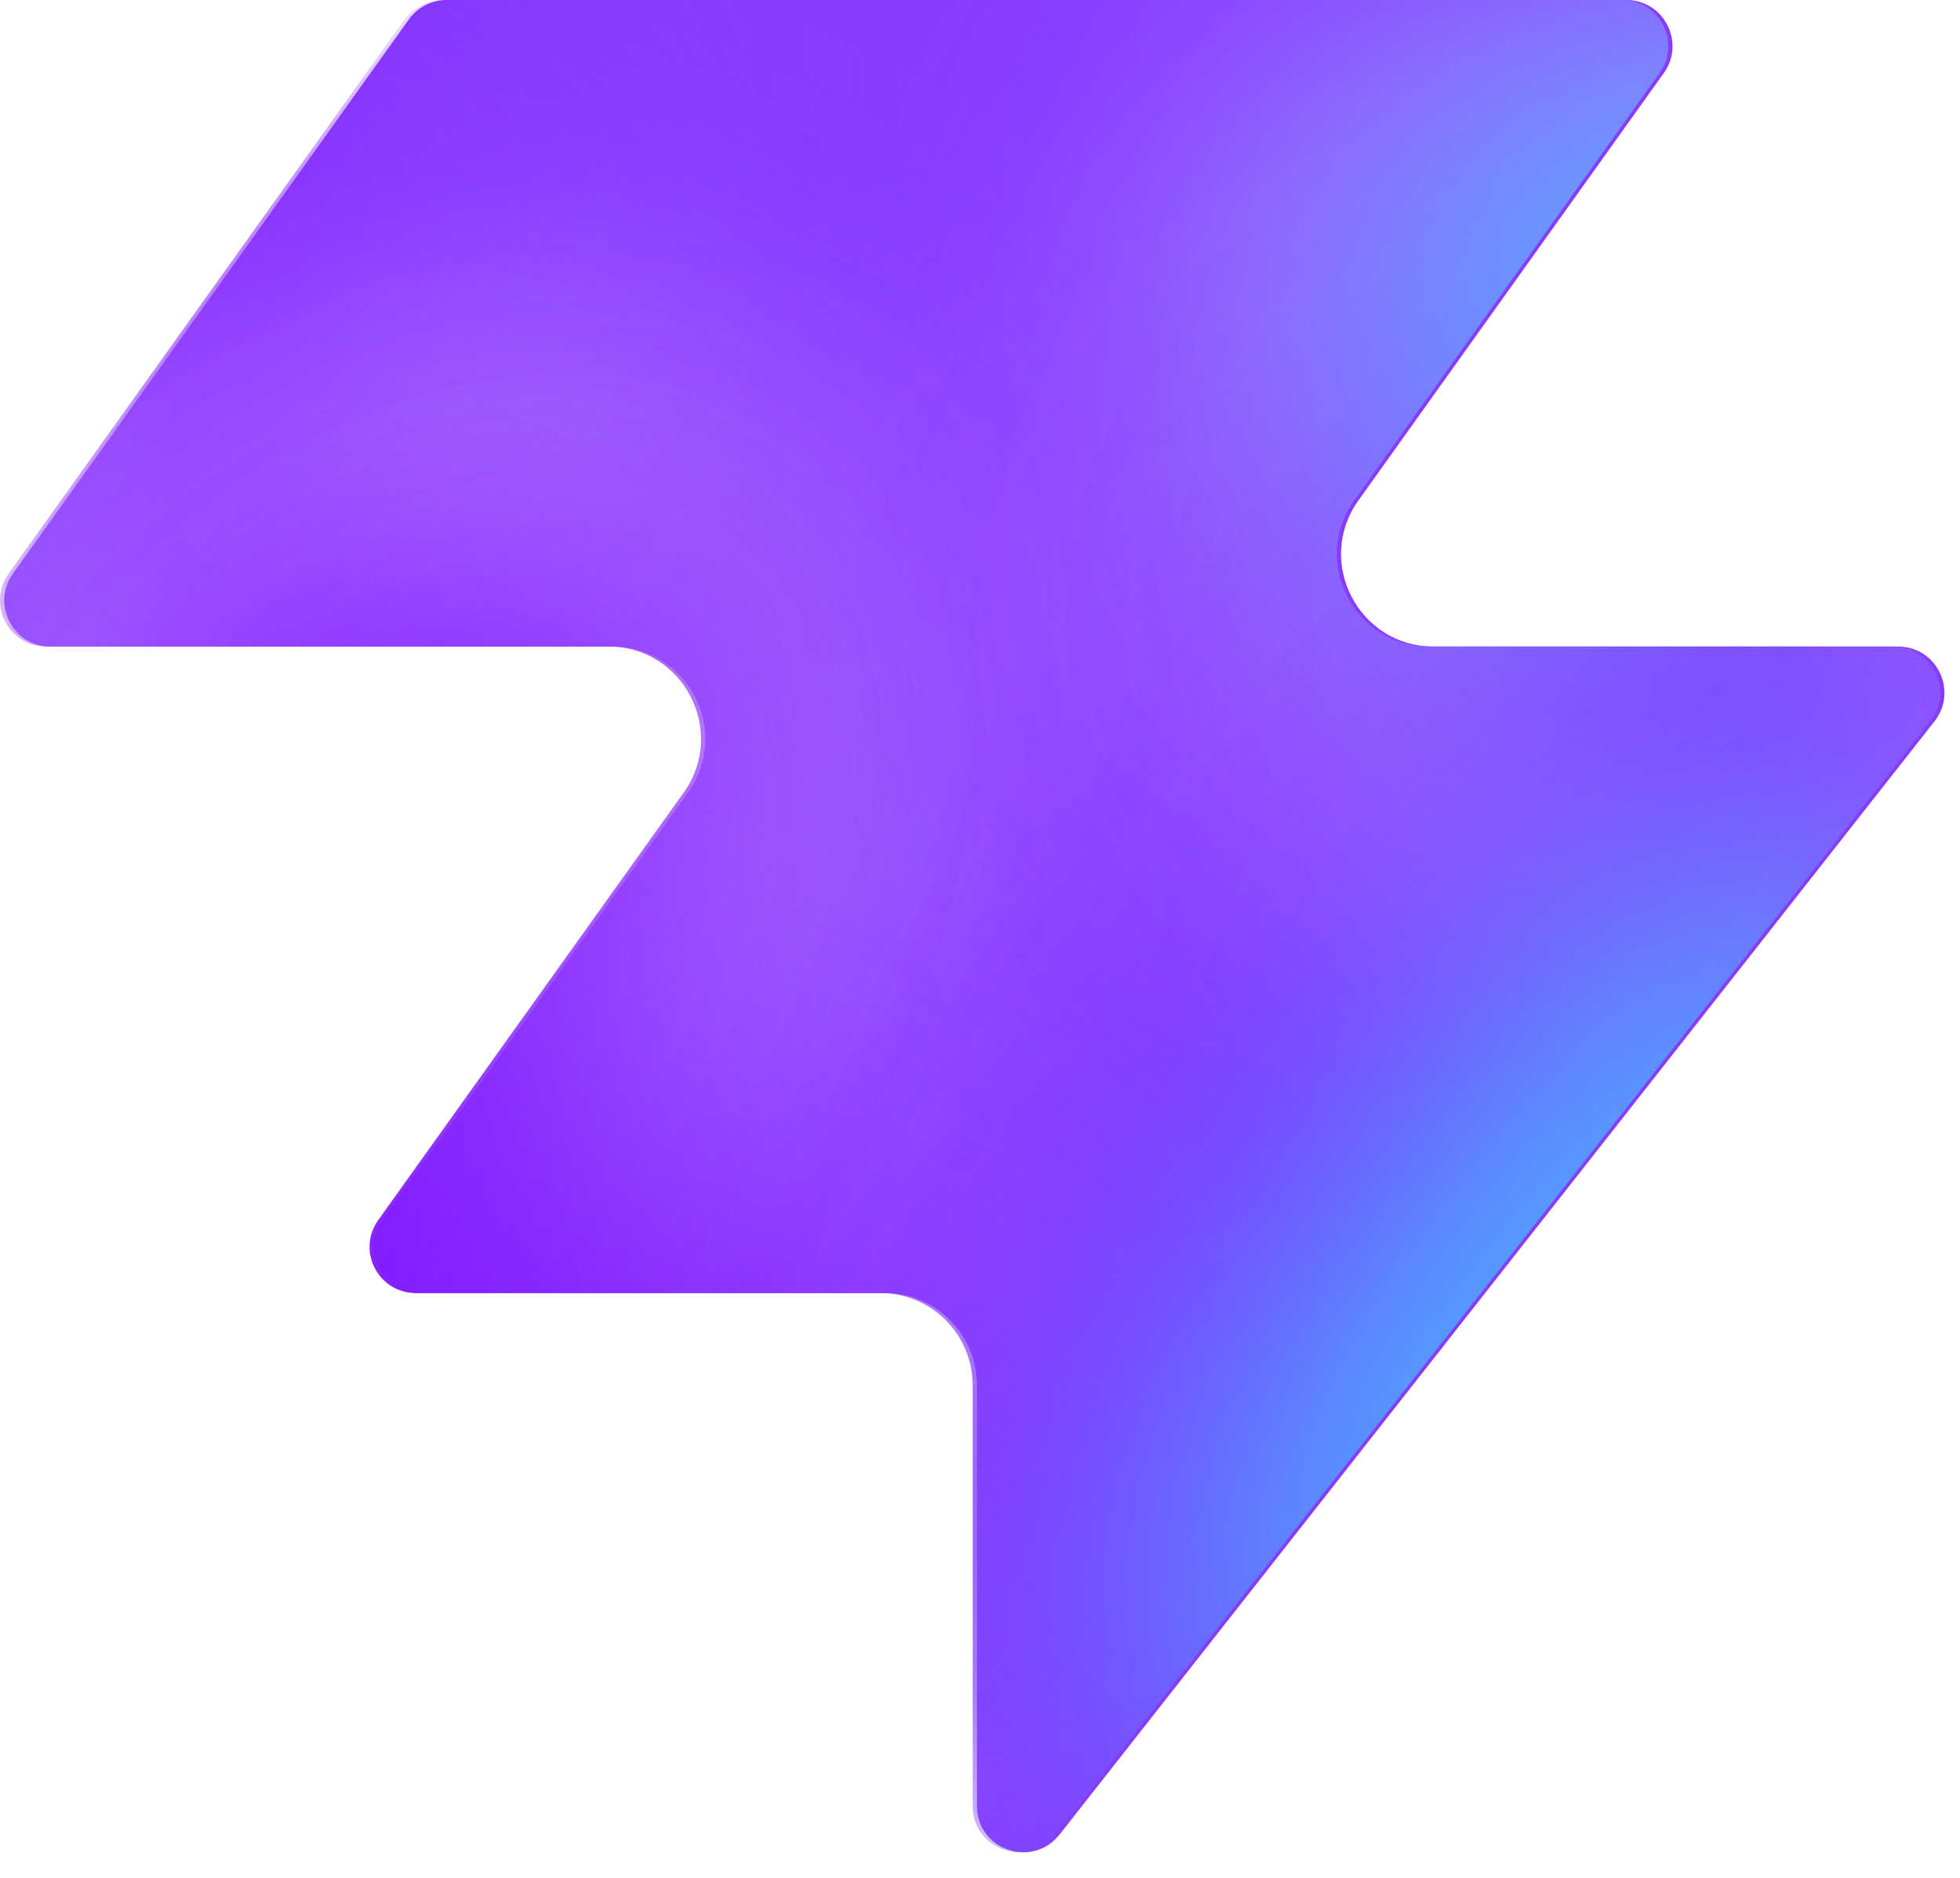
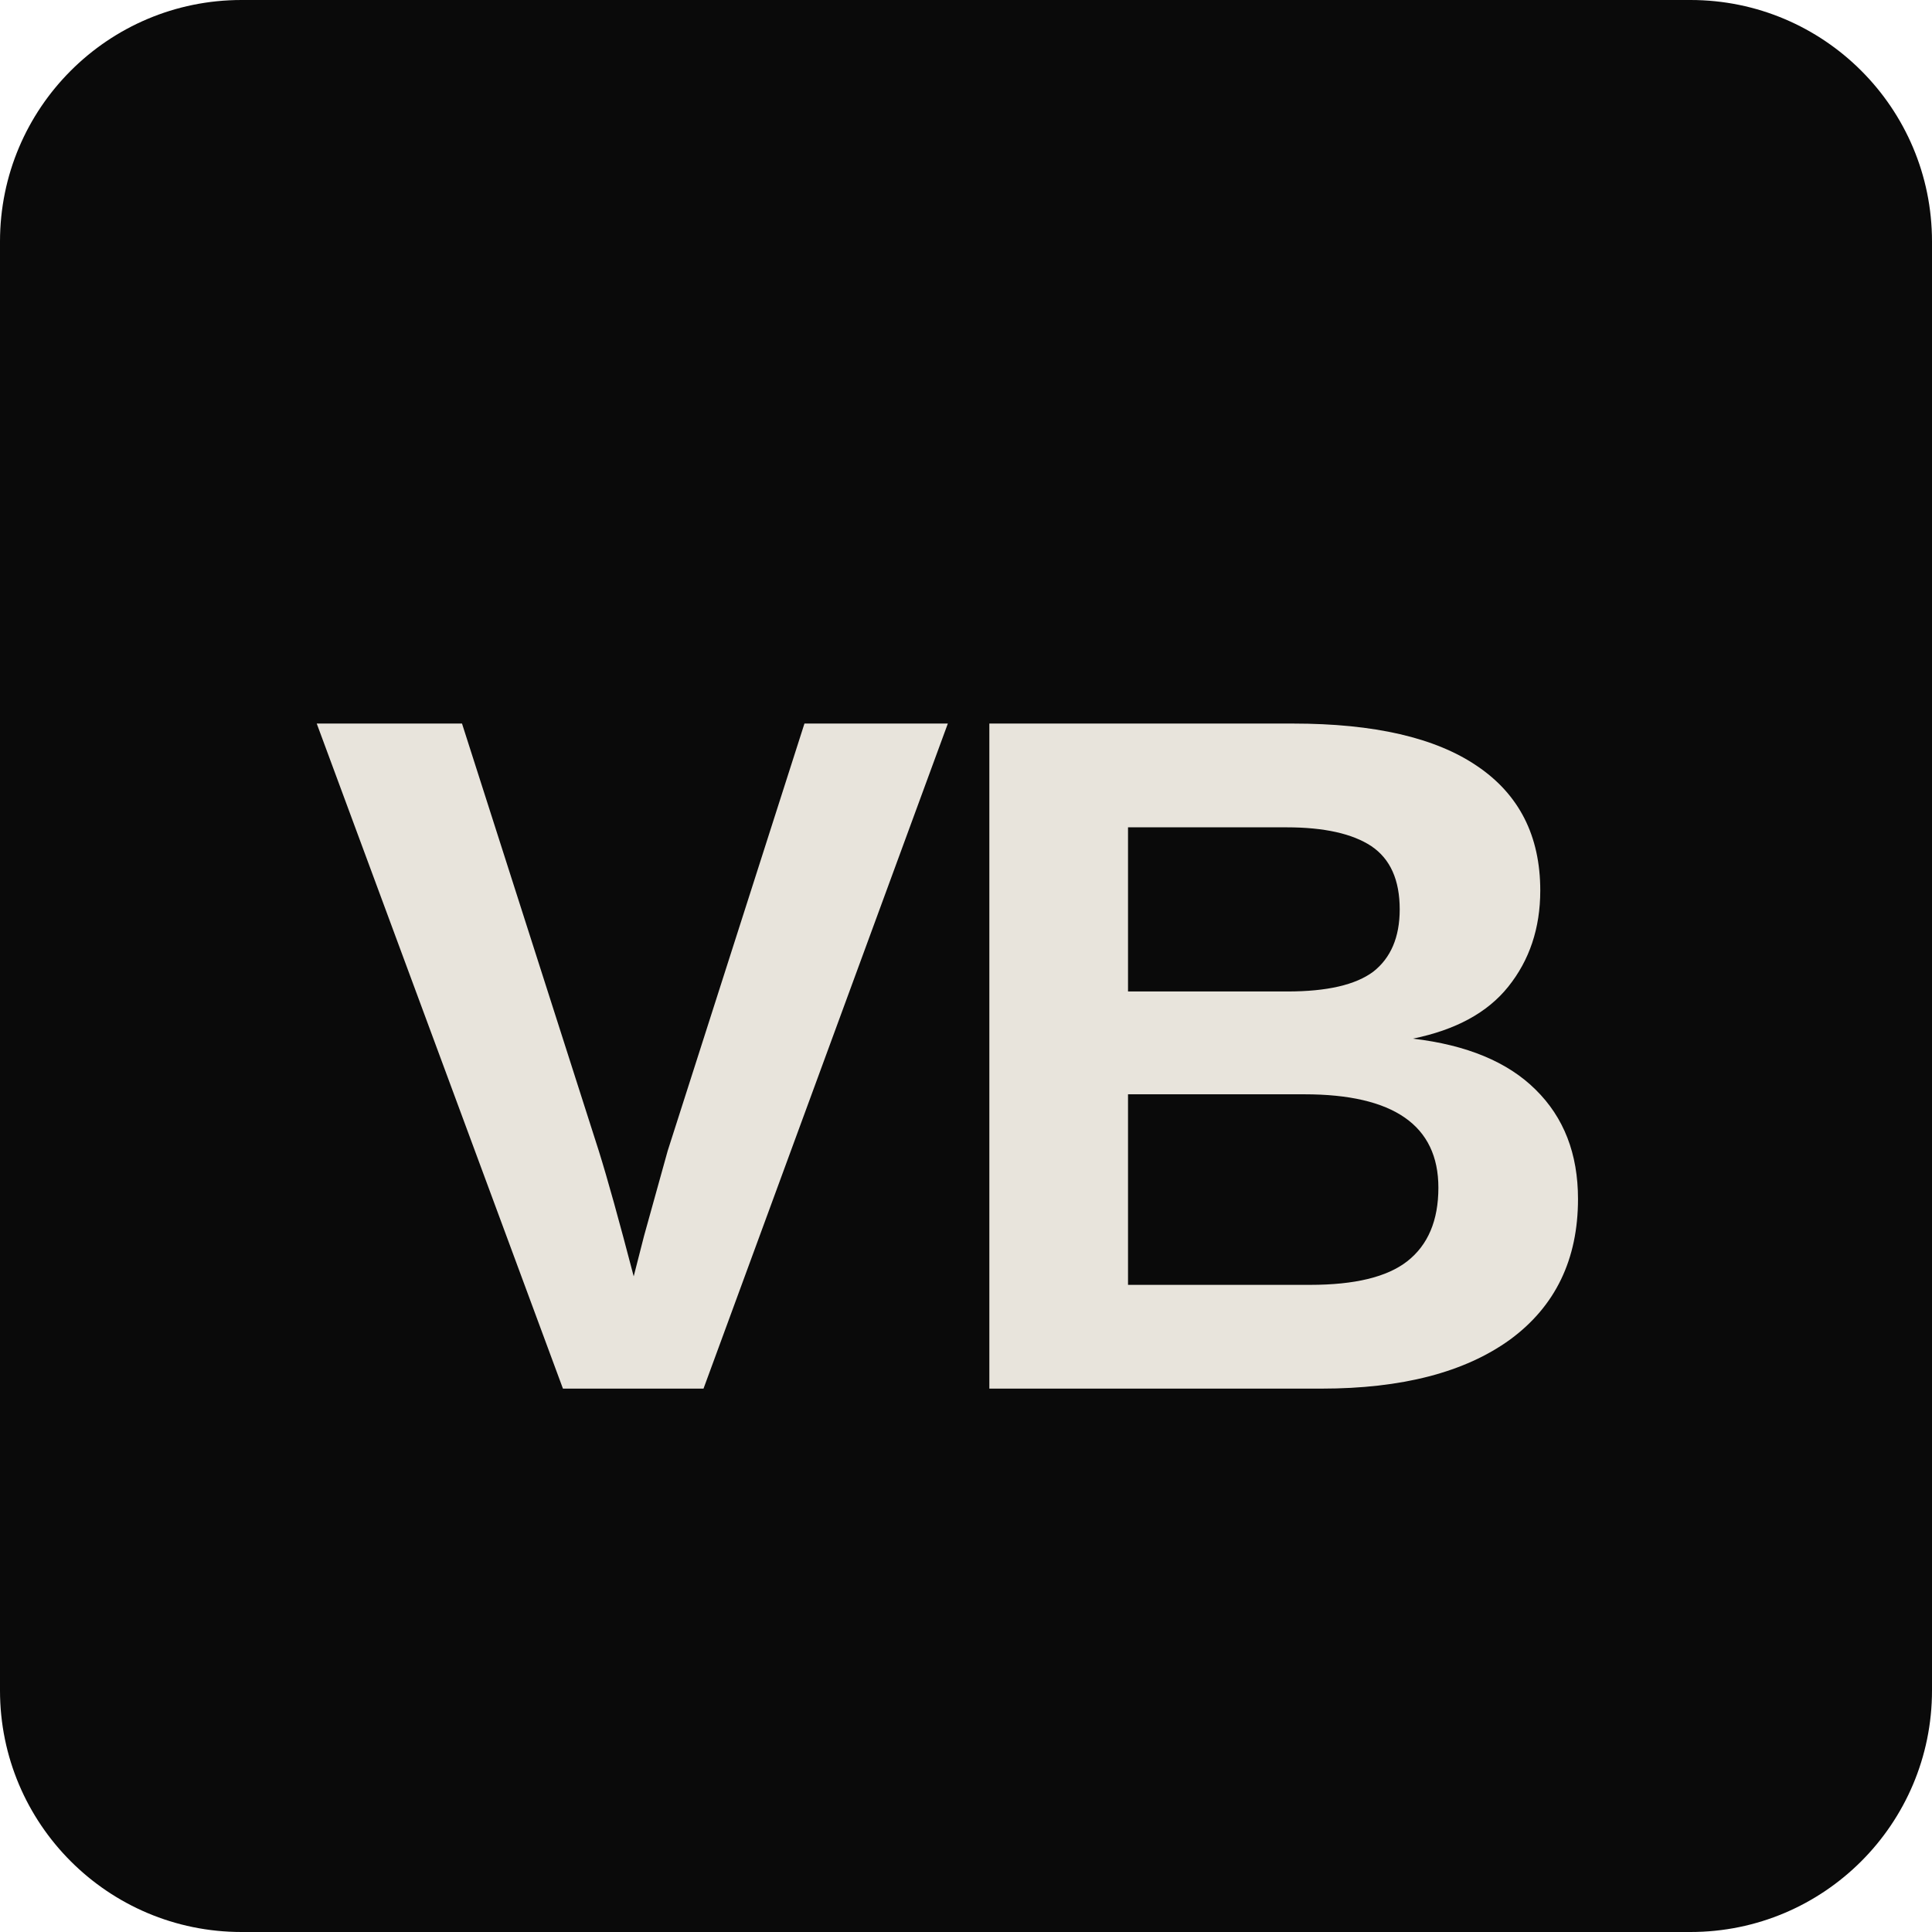
- <svg xmlns="http://www.w3.org/2000/svg" width="48" height="46" fill="none" viewBox="0 0 48 46">
-   <path fill="#863bff" d="M25.946 44.938c-.664.845-2.021.375-2.021-.698V33.937a2.26 2.26 0 0 0-2.262-2.262H10.287c-.92 0-1.456-1.04-.92-1.788l7.48-10.471c1.07-1.497 0-3.578-1.842-3.578H1.237c-.92 0-1.456-1.04-.92-1.788L10.013.474c.214-.297.556-.474.92-.474h28.894c.92 0 1.456 1.04.92 1.788l-7.48 10.471c-1.07 1.498 0 3.579 1.842 3.579h11.377c.943 0 1.473 1.088.89 1.83L25.947 44.94z" style="fill:#863bff;fill:color(display-p3 .525 .23 1);fill-opacity:1" />
-   <mask id="a" width="48" height="46" x="0" y="0" maskUnits="userSpaceOnUse" style="mask-type:alpha">
-     <path fill="#000" d="M25.842 44.938c-.664.844-2.021.375-2.021-.698V33.937a2.26 2.26 0 0 0-2.262-2.262H10.183c-.92 0-1.456-1.04-.92-1.788l7.48-10.471c1.07-1.498 0-3.579-1.842-3.579H1.133c-.92 0-1.456-1.04-.92-1.787L9.91.473c.214-.297.556-.474.92-.474h28.894c.92 0 1.456 1.04.92 1.788l-7.48 10.471c-1.07 1.498 0 3.578 1.842 3.578h11.377c.943 0 1.473 1.088.89 1.832L25.843 44.94z" style="fill:#000;fill-opacity:1" />
-   </mask>
-   <g mask="url(#a)">
-     <g filter="url(#b)">
-       <ellipse cx="5.508" cy="14.704" fill="#ede6ff" rx="5.508" ry="14.704" style="fill:#ede6ff;fill:color(display-p3 .927 .903 1);fill-opacity:1" transform="matrix(.00324 1 1 -.00324 -4.47 31.516)" />
-     </g>
-     <g filter="url(#c)">
-       <ellipse cx="10.399" cy="29.851" fill="#ede6ff" rx="10.399" ry="29.851" style="fill:#ede6ff;fill:color(display-p3 .927 .903 1);fill-opacity:1" transform="matrix(.00324 1 1 -.00324 -39.328 7.883)" />
-     </g>
-     <g filter="url(#d)">
-       <ellipse cx="5.508" cy="30.487" fill="#7e14ff" rx="5.508" ry="30.487" style="fill:#7e14ff;fill:color(display-p3 .492 .077 1);fill-opacity:1" transform="rotate(89.814 -25.913 -14.639)scale(1 -1)" />
-     </g>
-     <g filter="url(#e)">
-       <ellipse cx="5.508" cy="30.599" fill="#7e14ff" rx="5.508" ry="30.599" style="fill:#7e14ff;fill:color(display-p3 .492 .077 1);fill-opacity:1" transform="rotate(89.814 -32.644 -3.334)scale(1 -1)" />
-     </g>
-     <g filter="url(#f)">
-       <ellipse cx="5.508" cy="30.599" fill="#7e14ff" rx="5.508" ry="30.599" style="fill:#7e14ff;fill:color(display-p3 .492 .077 1);fill-opacity:1" transform="matrix(.00324 1 1 -.00324 -34.34 30.47)" />
-     </g>
-     <g filter="url(#g)">
-       <ellipse cx="14.072" cy="22.078" fill="#ede6ff" rx="14.072" ry="22.078" style="fill:#ede6ff;fill:color(display-p3 .927 .903 1);fill-opacity:1" transform="rotate(93.35 24.506 48.493)scale(-1 1)" />
-     </g>
-     <g filter="url(#h)">
-       <ellipse cx="3.47" cy="21.501" fill="#7e14ff" rx="3.47" ry="21.501" style="fill:#7e14ff;fill:color(display-p3 .492 .077 1);fill-opacity:1" transform="rotate(89.009 28.708 47.59)scale(-1 1)" />
-     </g>
-     <g filter="url(#i)">
-       <ellipse cx="3.47" cy="21.501" fill="#7e14ff" rx="3.47" ry="21.501" style="fill:#7e14ff;fill:color(display-p3 .492 .077 1);fill-opacity:1" transform="rotate(89.009 28.708 47.59)scale(-1 1)" />
-     </g>
-     <g filter="url(#j)">
-       <ellipse cx=".387" cy="8.972" fill="#7e14ff" rx="4.407" ry="29.108" style="fill:#7e14ff;fill:color(display-p3 .492 .077 1);fill-opacity:1" transform="rotate(39.51 .387 8.972)" />
-     </g>
-     <g filter="url(#k)">
-       <ellipse cx="47.523" cy="-6.092" fill="#7e14ff" rx="4.407" ry="29.108" style="fill:#7e14ff;fill:color(display-p3 .492 .077 1);fill-opacity:1" transform="rotate(37.892 47.523 -6.092)" />
-     </g>
-     <g filter="url(#l)">
-       <ellipse cx="41.412" cy="6.333" fill="#47bfff" rx="5.971" ry="9.665" style="fill:#47bfff;fill:color(display-p3 .28 .748 1);fill-opacity:1" transform="rotate(37.892 41.412 6.333)" />
-     </g>
-     <g filter="url(#m)">
-       <ellipse cx="-1.879" cy="38.332" fill="#7e14ff" rx="4.407" ry="29.108" style="fill:#7e14ff;fill:color(display-p3 .492 .077 1);fill-opacity:1" transform="rotate(37.892 -1.88 38.332)" />
-     </g>
-     <g filter="url(#n)">
-       <ellipse cx="-1.879" cy="38.332" fill="#7e14ff" rx="4.407" ry="29.108" style="fill:#7e14ff;fill:color(display-p3 .492 .077 1);fill-opacity:1" transform="rotate(37.892 -1.88 38.332)" />
-     </g>
-     <g filter="url(#o)">
-       <ellipse cx="35.651" cy="29.907" fill="#7e14ff" rx="4.407" ry="29.108" style="fill:#7e14ff;fill:color(display-p3 .492 .077 1);fill-opacity:1" transform="rotate(37.892 35.651 29.907)" />
-     </g>
-     <g filter="url(#p)">
-       <ellipse cx="38.418" cy="32.4" fill="#47bfff" rx="5.971" ry="15.297" style="fill:#47bfff;fill:color(display-p3 .28 .748 1);fill-opacity:1" transform="rotate(37.892 38.418 32.4)" />
-     </g>
-   </g>
-   <defs>
-     <filter id="b" width="60.045" height="41.654" x="-19.77" y="16.149" color-interpolation-filters="sRGB" filterUnits="userSpaceOnUse">
-       <feFlood flood-opacity="0" result="BackgroundImageFix" />
-       <feBlend in="SourceGraphic" in2="BackgroundImageFix" result="shape" />
-       <feGaussianBlur result="effect1_foregroundBlur_2002_17158" stdDeviation="7.659" />
-     </filter>
-     <filter id="c" width="90.34" height="51.437" x="-54.613" y="-7.533" color-interpolation-filters="sRGB" filterUnits="userSpaceOnUse">
-       <feFlood flood-opacity="0" result="BackgroundImageFix" />
-       <feBlend in="SourceGraphic" in2="BackgroundImageFix" result="shape" />
-       <feGaussianBlur result="effect1_foregroundBlur_2002_17158" stdDeviation="7.659" />
-     </filter>
-     <filter id="d" width="79.355" height="29.4" x="-49.64" y="2.03" color-interpolation-filters="sRGB" filterUnits="userSpaceOnUse">
-       <feFlood flood-opacity="0" result="BackgroundImageFix" />
-       <feBlend in="SourceGraphic" in2="BackgroundImageFix" result="shape" />
-       <feGaussianBlur result="effect1_foregroundBlur_2002_17158" stdDeviation="4.596" />
-     </filter>
-     <filter id="e" width="79.579" height="29.4" x="-45.045" y="20.029" color-interpolation-filters="sRGB" filterUnits="userSpaceOnUse">
-       <feFlood flood-opacity="0" result="BackgroundImageFix" />
-       <feBlend in="SourceGraphic" in2="BackgroundImageFix" result="shape" />
-       <feGaussianBlur result="effect1_foregroundBlur_2002_17158" stdDeviation="4.596" />
-     </filter>
-     <filter id="f" width="79.579" height="29.4" x="-43.513" y="21.178" color-interpolation-filters="sRGB" filterUnits="userSpaceOnUse">
-       <feFlood flood-opacity="0" result="BackgroundImageFix" />
-       <feBlend in="SourceGraphic" in2="BackgroundImageFix" result="shape" />
-       <feGaussianBlur result="effect1_foregroundBlur_2002_17158" stdDeviation="4.596" />
-     </filter>
-     <filter id="g" width="74.749" height="58.852" x="15.756" y="-17.901" color-interpolation-filters="sRGB" filterUnits="userSpaceOnUse">
-       <feFlood flood-opacity="0" result="BackgroundImageFix" />
-       <feBlend in="SourceGraphic" in2="BackgroundImageFix" result="shape" />
-       <feGaussianBlur result="effect1_foregroundBlur_2002_17158" stdDeviation="7.659" />
-     </filter>
-     <filter id="h" width="61.377" height="25.362" x="23.548" y="2.284" color-interpolation-filters="sRGB" filterUnits="userSpaceOnUse">
-       <feFlood flood-opacity="0" result="BackgroundImageFix" />
-       <feBlend in="SourceGraphic" in2="BackgroundImageFix" result="shape" />
-       <feGaussianBlur result="effect1_foregroundBlur_2002_17158" stdDeviation="4.596" />
-     </filter>
-     <filter id="i" width="61.377" height="25.362" x="23.548" y="2.284" color-interpolation-filters="sRGB" filterUnits="userSpaceOnUse">
-       <feFlood flood-opacity="0" result="BackgroundImageFix" />
-       <feBlend in="SourceGraphic" in2="BackgroundImageFix" result="shape" />
-       <feGaussianBlur result="effect1_foregroundBlur_2002_17158" stdDeviation="4.596" />
-     </filter>
-     <filter id="j" width="56.045" height="63.649" x="-27.636" y="-22.853" color-interpolation-filters="sRGB" filterUnits="userSpaceOnUse">
-       <feFlood flood-opacity="0" result="BackgroundImageFix" />
-       <feBlend in="SourceGraphic" in2="BackgroundImageFix" result="shape" />
-       <feGaussianBlur result="effect1_foregroundBlur_2002_17158" stdDeviation="4.596" />
-     </filter>
-     <filter id="k" width="54.814" height="64.646" x="20.116" y="-38.415" color-interpolation-filters="sRGB" filterUnits="userSpaceOnUse">
-       <feFlood flood-opacity="0" result="BackgroundImageFix" />
-       <feBlend in="SourceGraphic" in2="BackgroundImageFix" result="shape" />
-       <feGaussianBlur result="effect1_foregroundBlur_2002_17158" stdDeviation="4.596" />
-     </filter>
-     <filter id="l" width="33.541" height="35.313" x="24.641" y="-11.323" color-interpolation-filters="sRGB" filterUnits="userSpaceOnUse">
-       <feFlood flood-opacity="0" result="BackgroundImageFix" />
-       <feBlend in="SourceGraphic" in2="BackgroundImageFix" result="shape" />
-       <feGaussianBlur result="effect1_foregroundBlur_2002_17158" stdDeviation="4.596" />
-     </filter>
-     <filter id="m" width="54.814" height="64.646" x="-29.286" y="6.009" color-interpolation-filters="sRGB" filterUnits="userSpaceOnUse">
-       <feFlood flood-opacity="0" result="BackgroundImageFix" />
-       <feBlend in="SourceGraphic" in2="BackgroundImageFix" result="shape" />
-       <feGaussianBlur result="effect1_foregroundBlur_2002_17158" stdDeviation="4.596" />
-     </filter>
-     <filter id="n" width="54.814" height="64.646" x="-29.286" y="6.009" color-interpolation-filters="sRGB" filterUnits="userSpaceOnUse">
-       <feFlood flood-opacity="0" result="BackgroundImageFix" />
-       <feBlend in="SourceGraphic" in2="BackgroundImageFix" result="shape" />
-       <feGaussianBlur result="effect1_foregroundBlur_2002_17158" stdDeviation="4.596" />
-     </filter>
-     <filter id="o" width="54.814" height="64.646" x="8.244" y="-2.416" color-interpolation-filters="sRGB" filterUnits="userSpaceOnUse">
-       <feFlood flood-opacity="0" result="BackgroundImageFix" />
-       <feBlend in="SourceGraphic" in2="BackgroundImageFix" result="shape" />
-       <feGaussianBlur result="effect1_foregroundBlur_2002_17158" stdDeviation="4.596" />
-     </filter>
-     <filter id="p" width="39.409" height="43.623" x="18.713" y="10.588" color-interpolation-filters="sRGB" filterUnits="userSpaceOnUse">
-       <feFlood flood-opacity="0" result="BackgroundImageFix" />
-       <feBlend in="SourceGraphic" in2="BackgroundImageFix" result="shape" />
-       <feGaussianBlur result="effect1_foregroundBlur_2002_17158" stdDeviation="4.596" />
-     </filter>
-   </defs>
+ <svg xmlns="http://www.w3.org/2000/svg" viewBox="0 0 32 32" width="32" height="32">
+   <rect width="32" height="32" rx="4" fill="#0a0a0a" />
+   <text x="16" y="23" font-family="Arial, sans-serif" font-size="16" font-weight="700" fill="#e8e4dc" text-anchor="middle" letter-spacing="-0.5">VB</text>
</svg>
